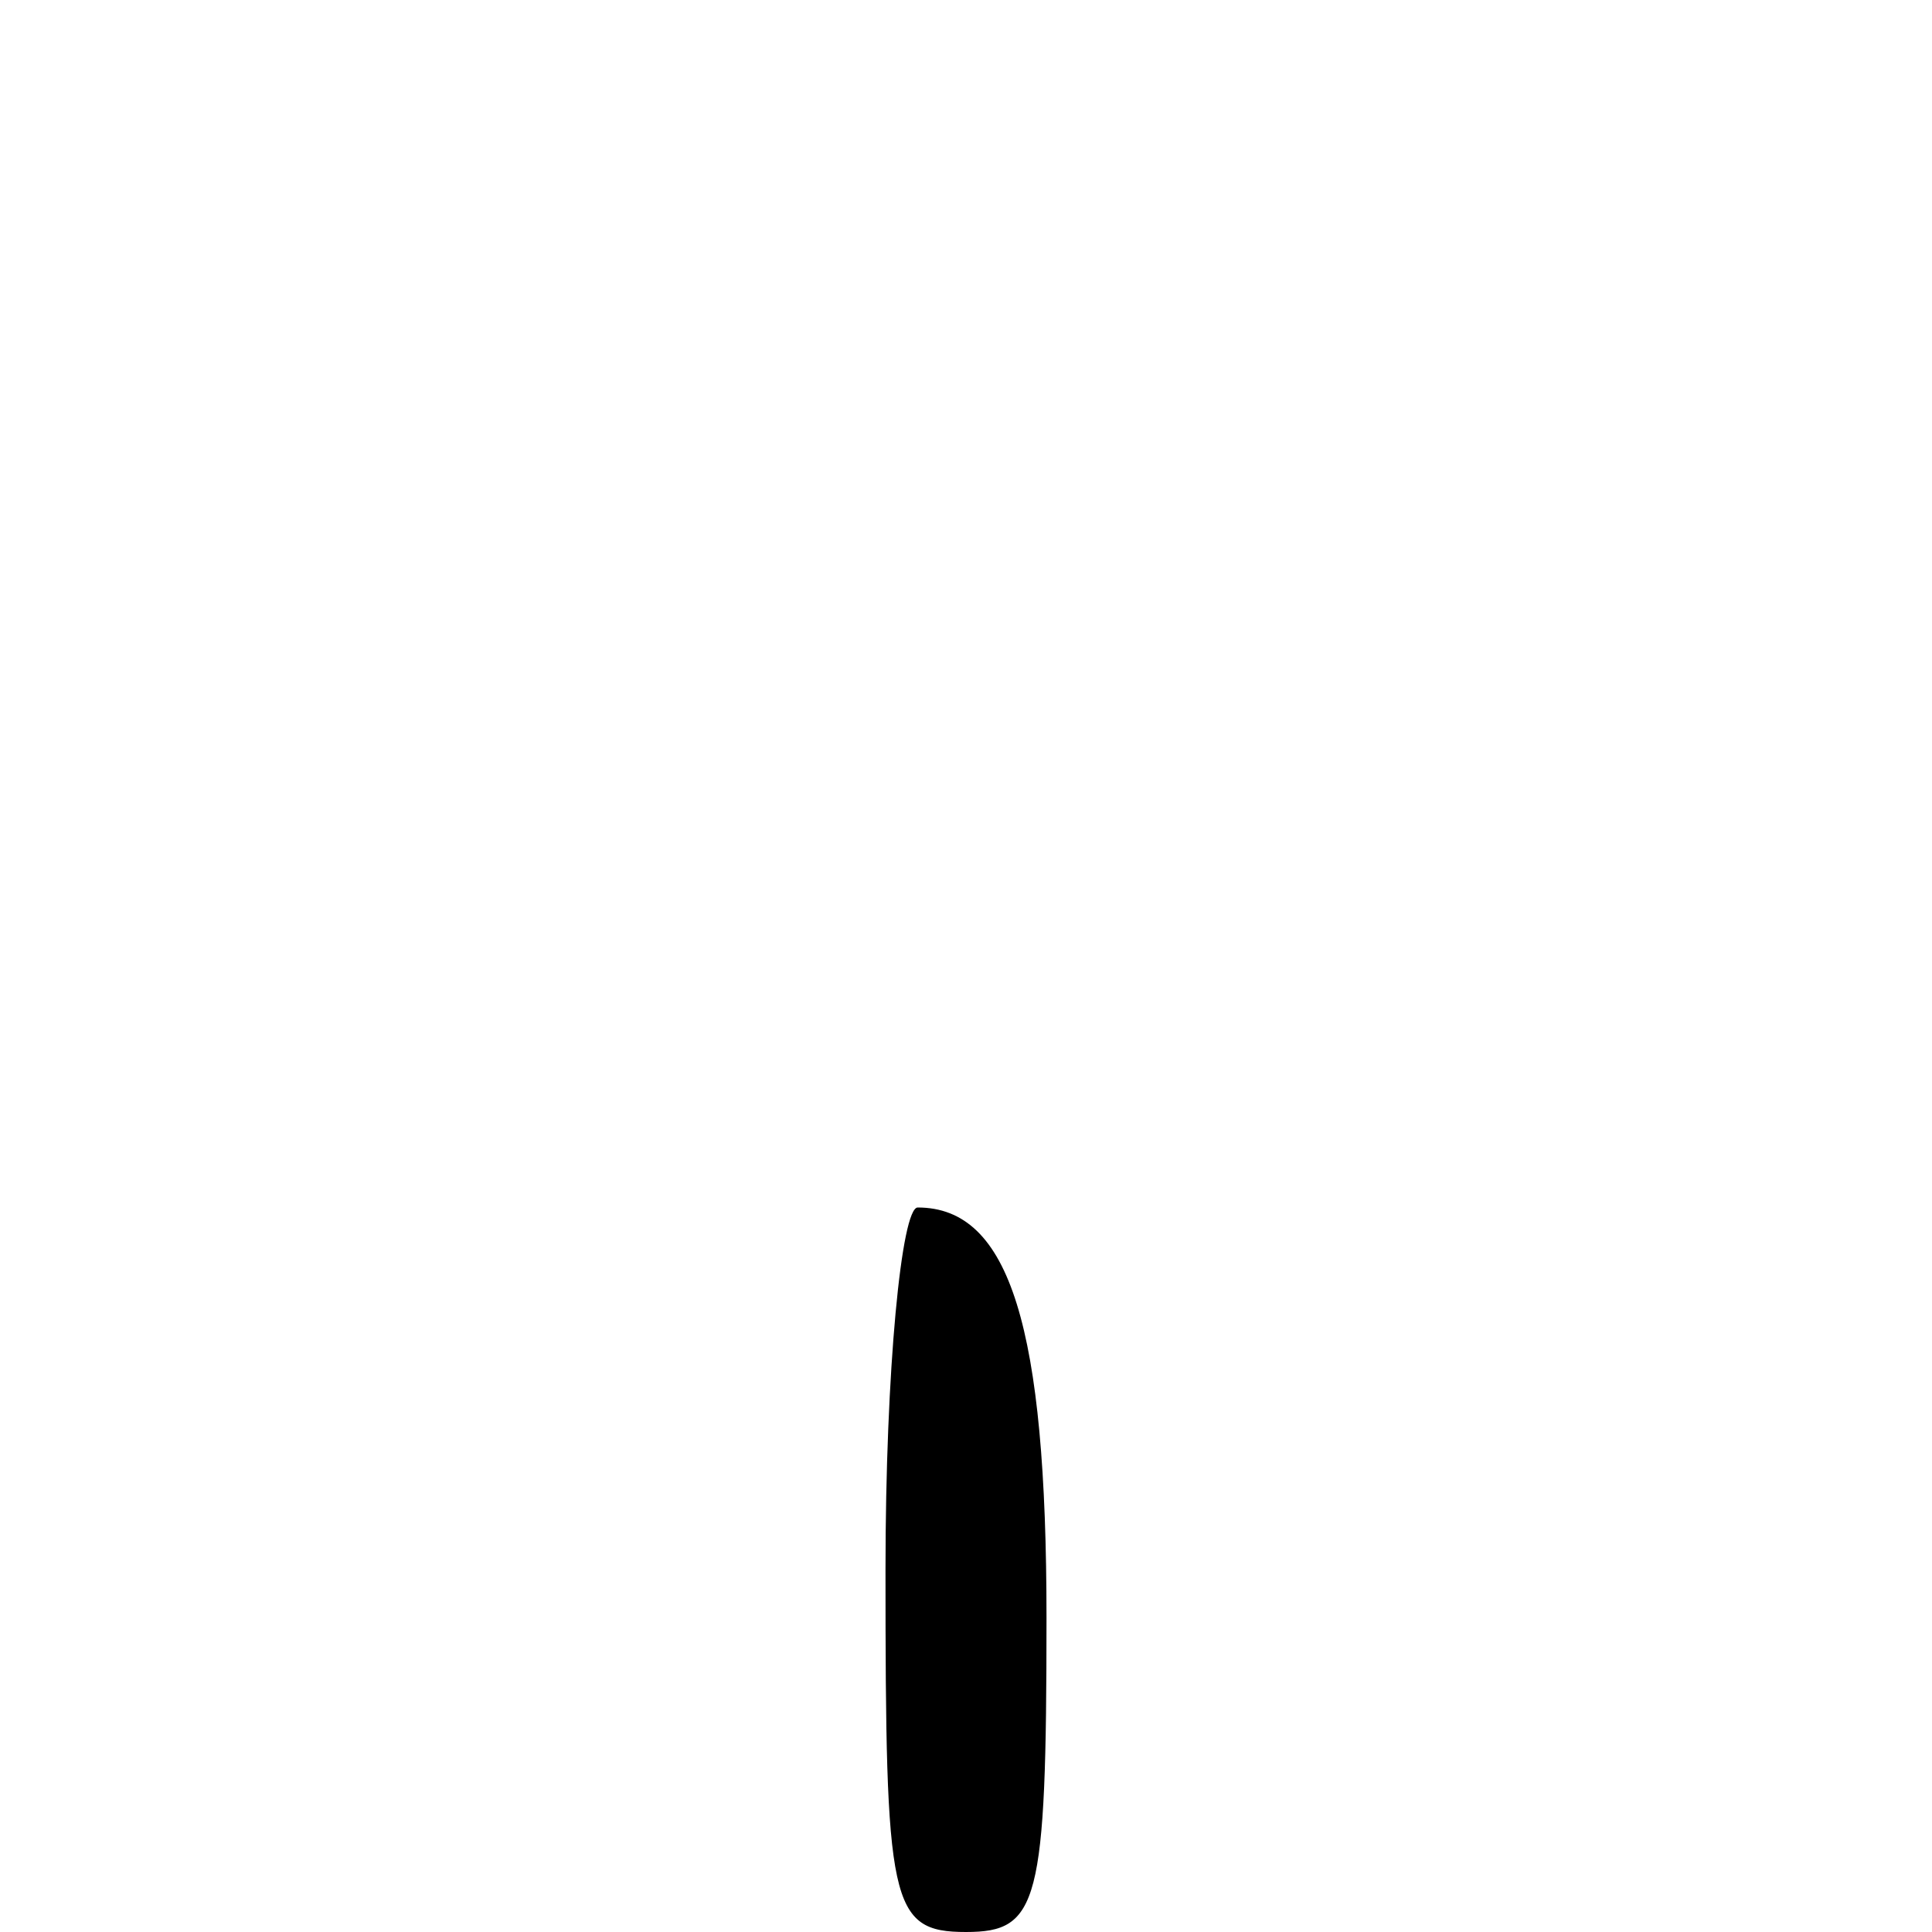
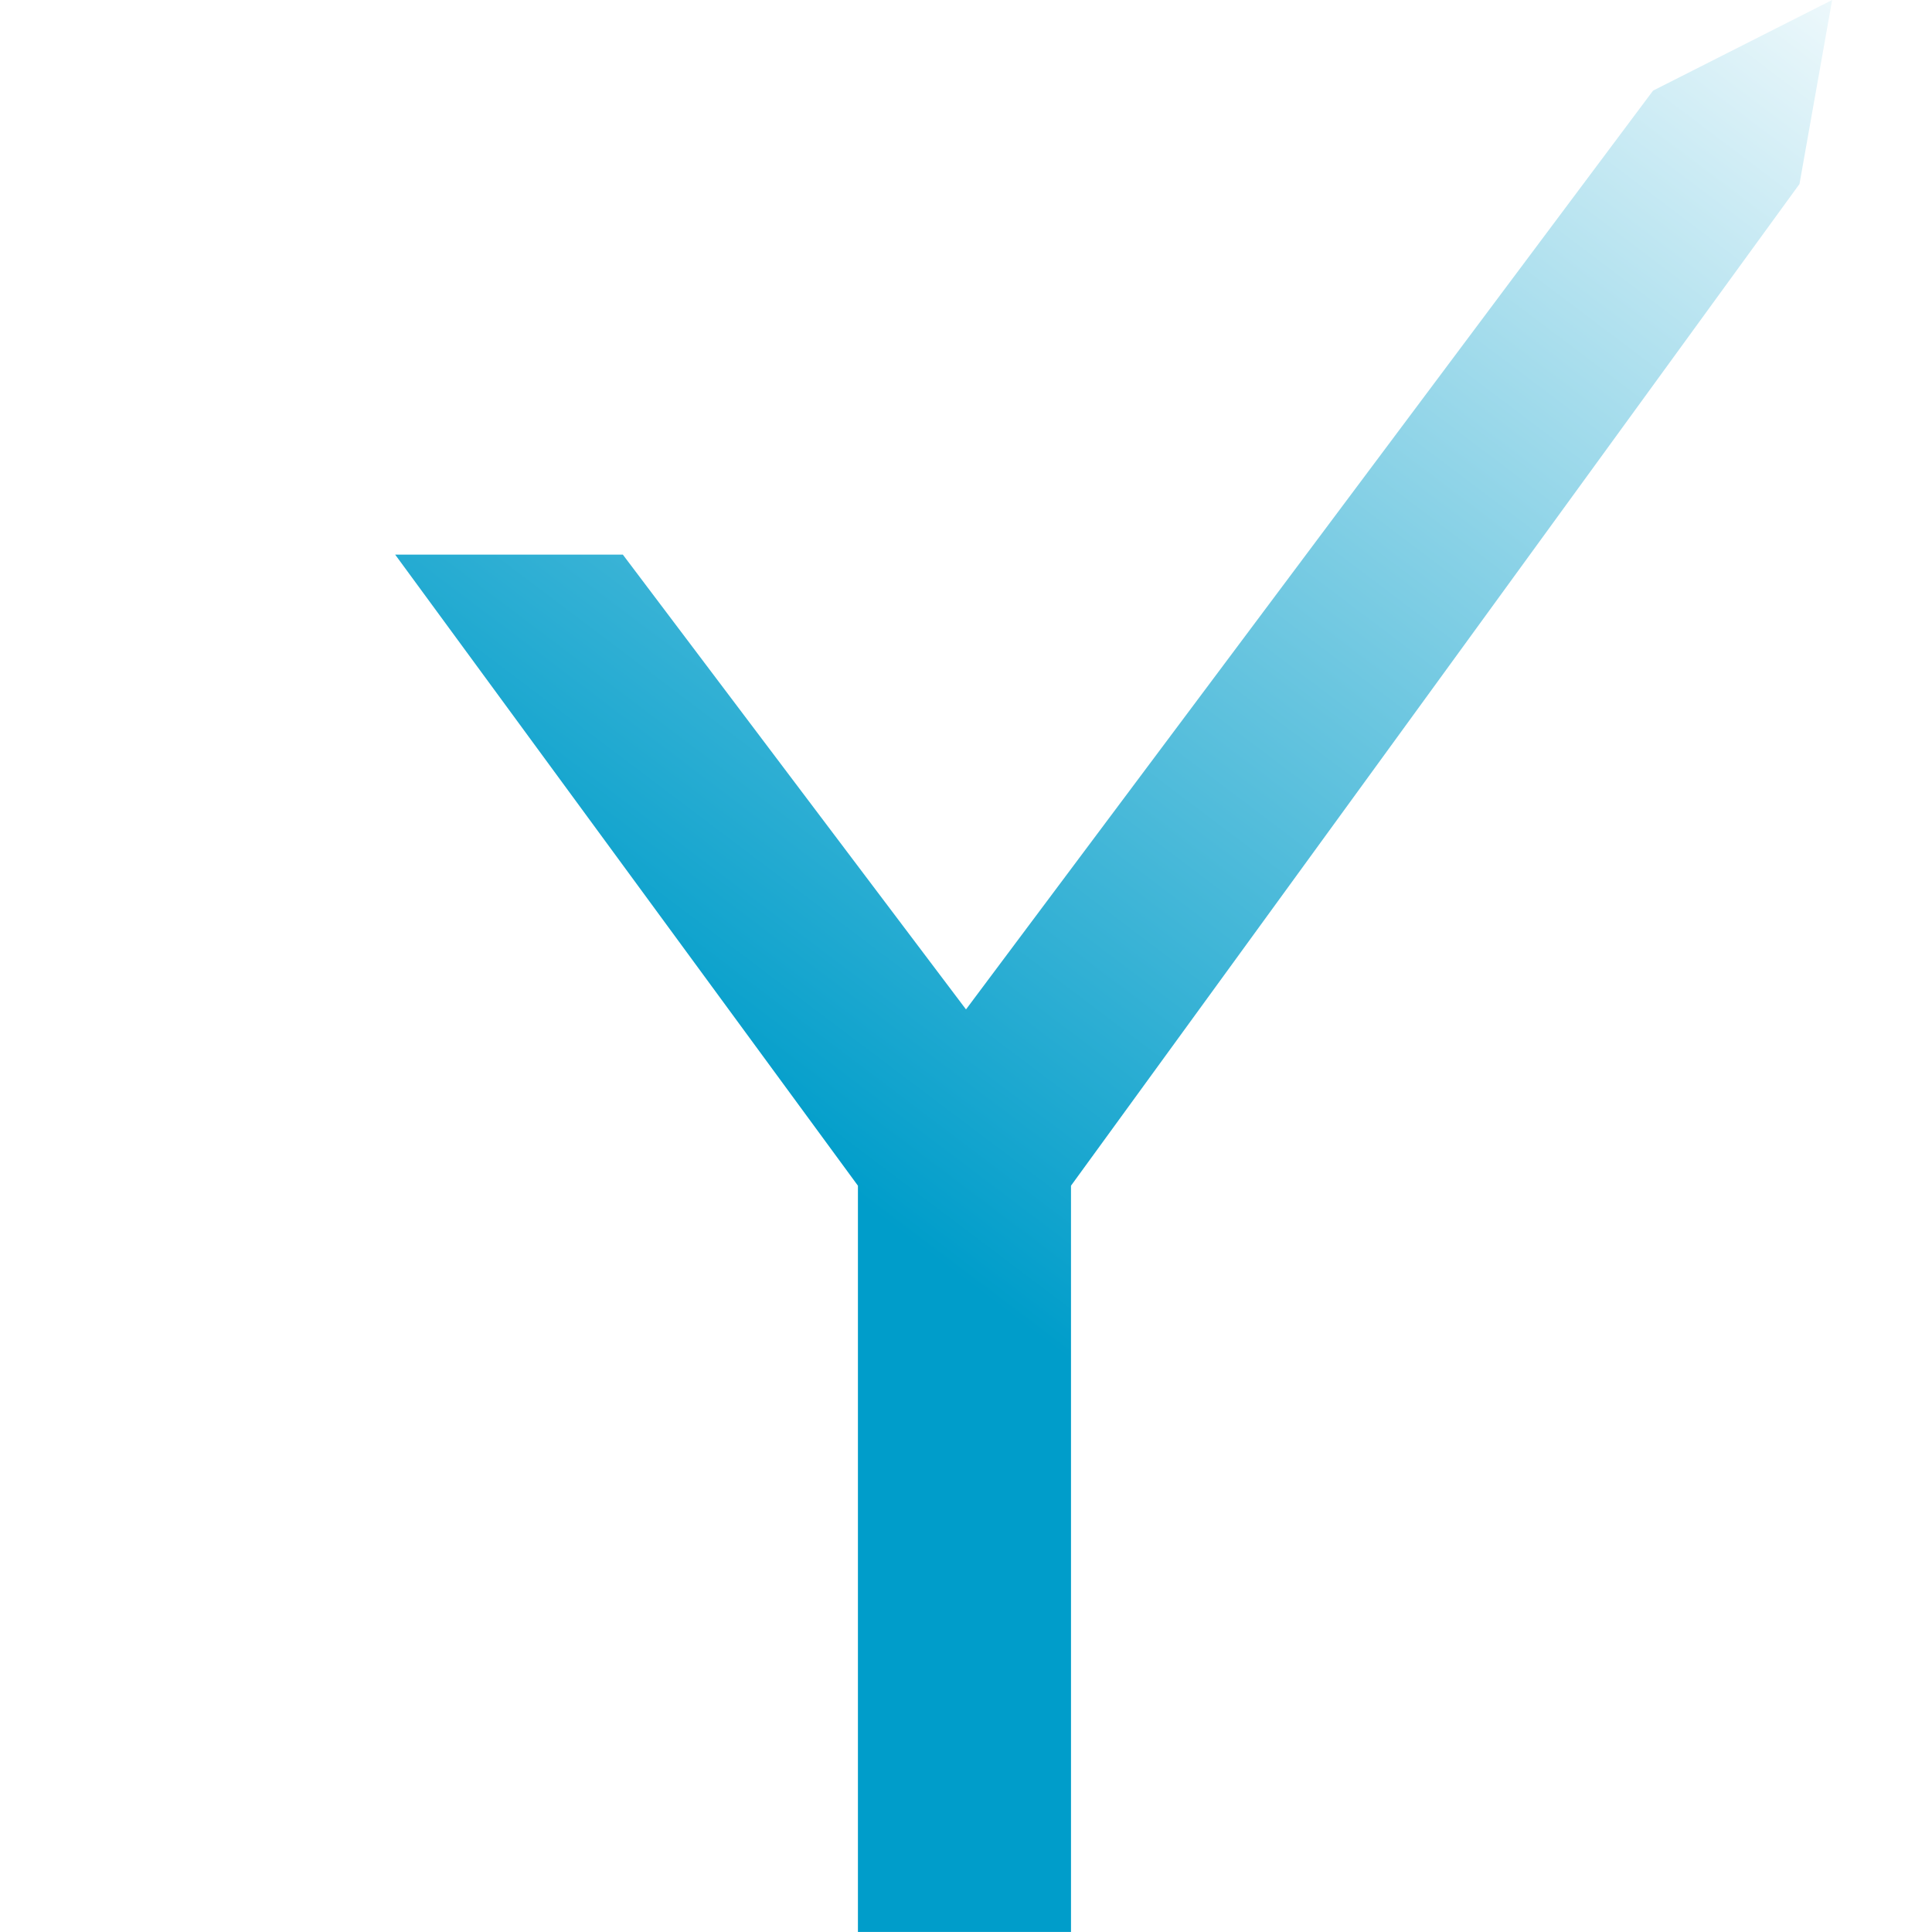
- <svg xmlns="http://www.w3.org/2000/svg" version="1.0" width="48pt" height="48pt" viewBox="0 0 48 48" preserveAspectRatio="xMidYMid meet">
-   <g transform="translate(0,48) scale(0.1,-0.1)" fill="#000000" stroke="none">
-     <path d="M220 90 c0 -83 1 -90 20 -90 18 0 20 7 20 78 0 72 -9 102 -32 102 -4 0 -8 -40 -8 -90z" />
+ <svg xmlns="http://www.w3.org/2000/svg" width="1080" height="1080" id="Layer_2" viewBox="0 0 320 320">
+   <defs>
+     <style>.cls-1{fill:none;}.cls-2{fill:url(#linear-gradient);}</style>
+     <linearGradient id="linear-gradient" x1="-483.3" y1="830.09" x2="-424.63" y2="907.83" gradientTransform="translate(1503.28 2543.19) scale(2.83 -2.83)" gradientUnits="userSpaceOnUse">
+       <stop offset="0" stop-color="#009dca" />
+       <stop offset="1" stop-color="#fff" />
+     </linearGradient>
+   </defs>
+   <g id="Y">
+     <rect class="cls-1" width="160" height="320" />
+     <rect class="cls-1" x="160" width="160" height="320" />
+     <path id="path895" class="cls-2" d="m65.44,91.86h37.72l56.84,75.33L273.8,15.01l29.66-15.01-5.41,30.48-120.66,165.91v123.6h-35.29v-123.6l-76.65-104.53Z" />
  </g>
</svg>
